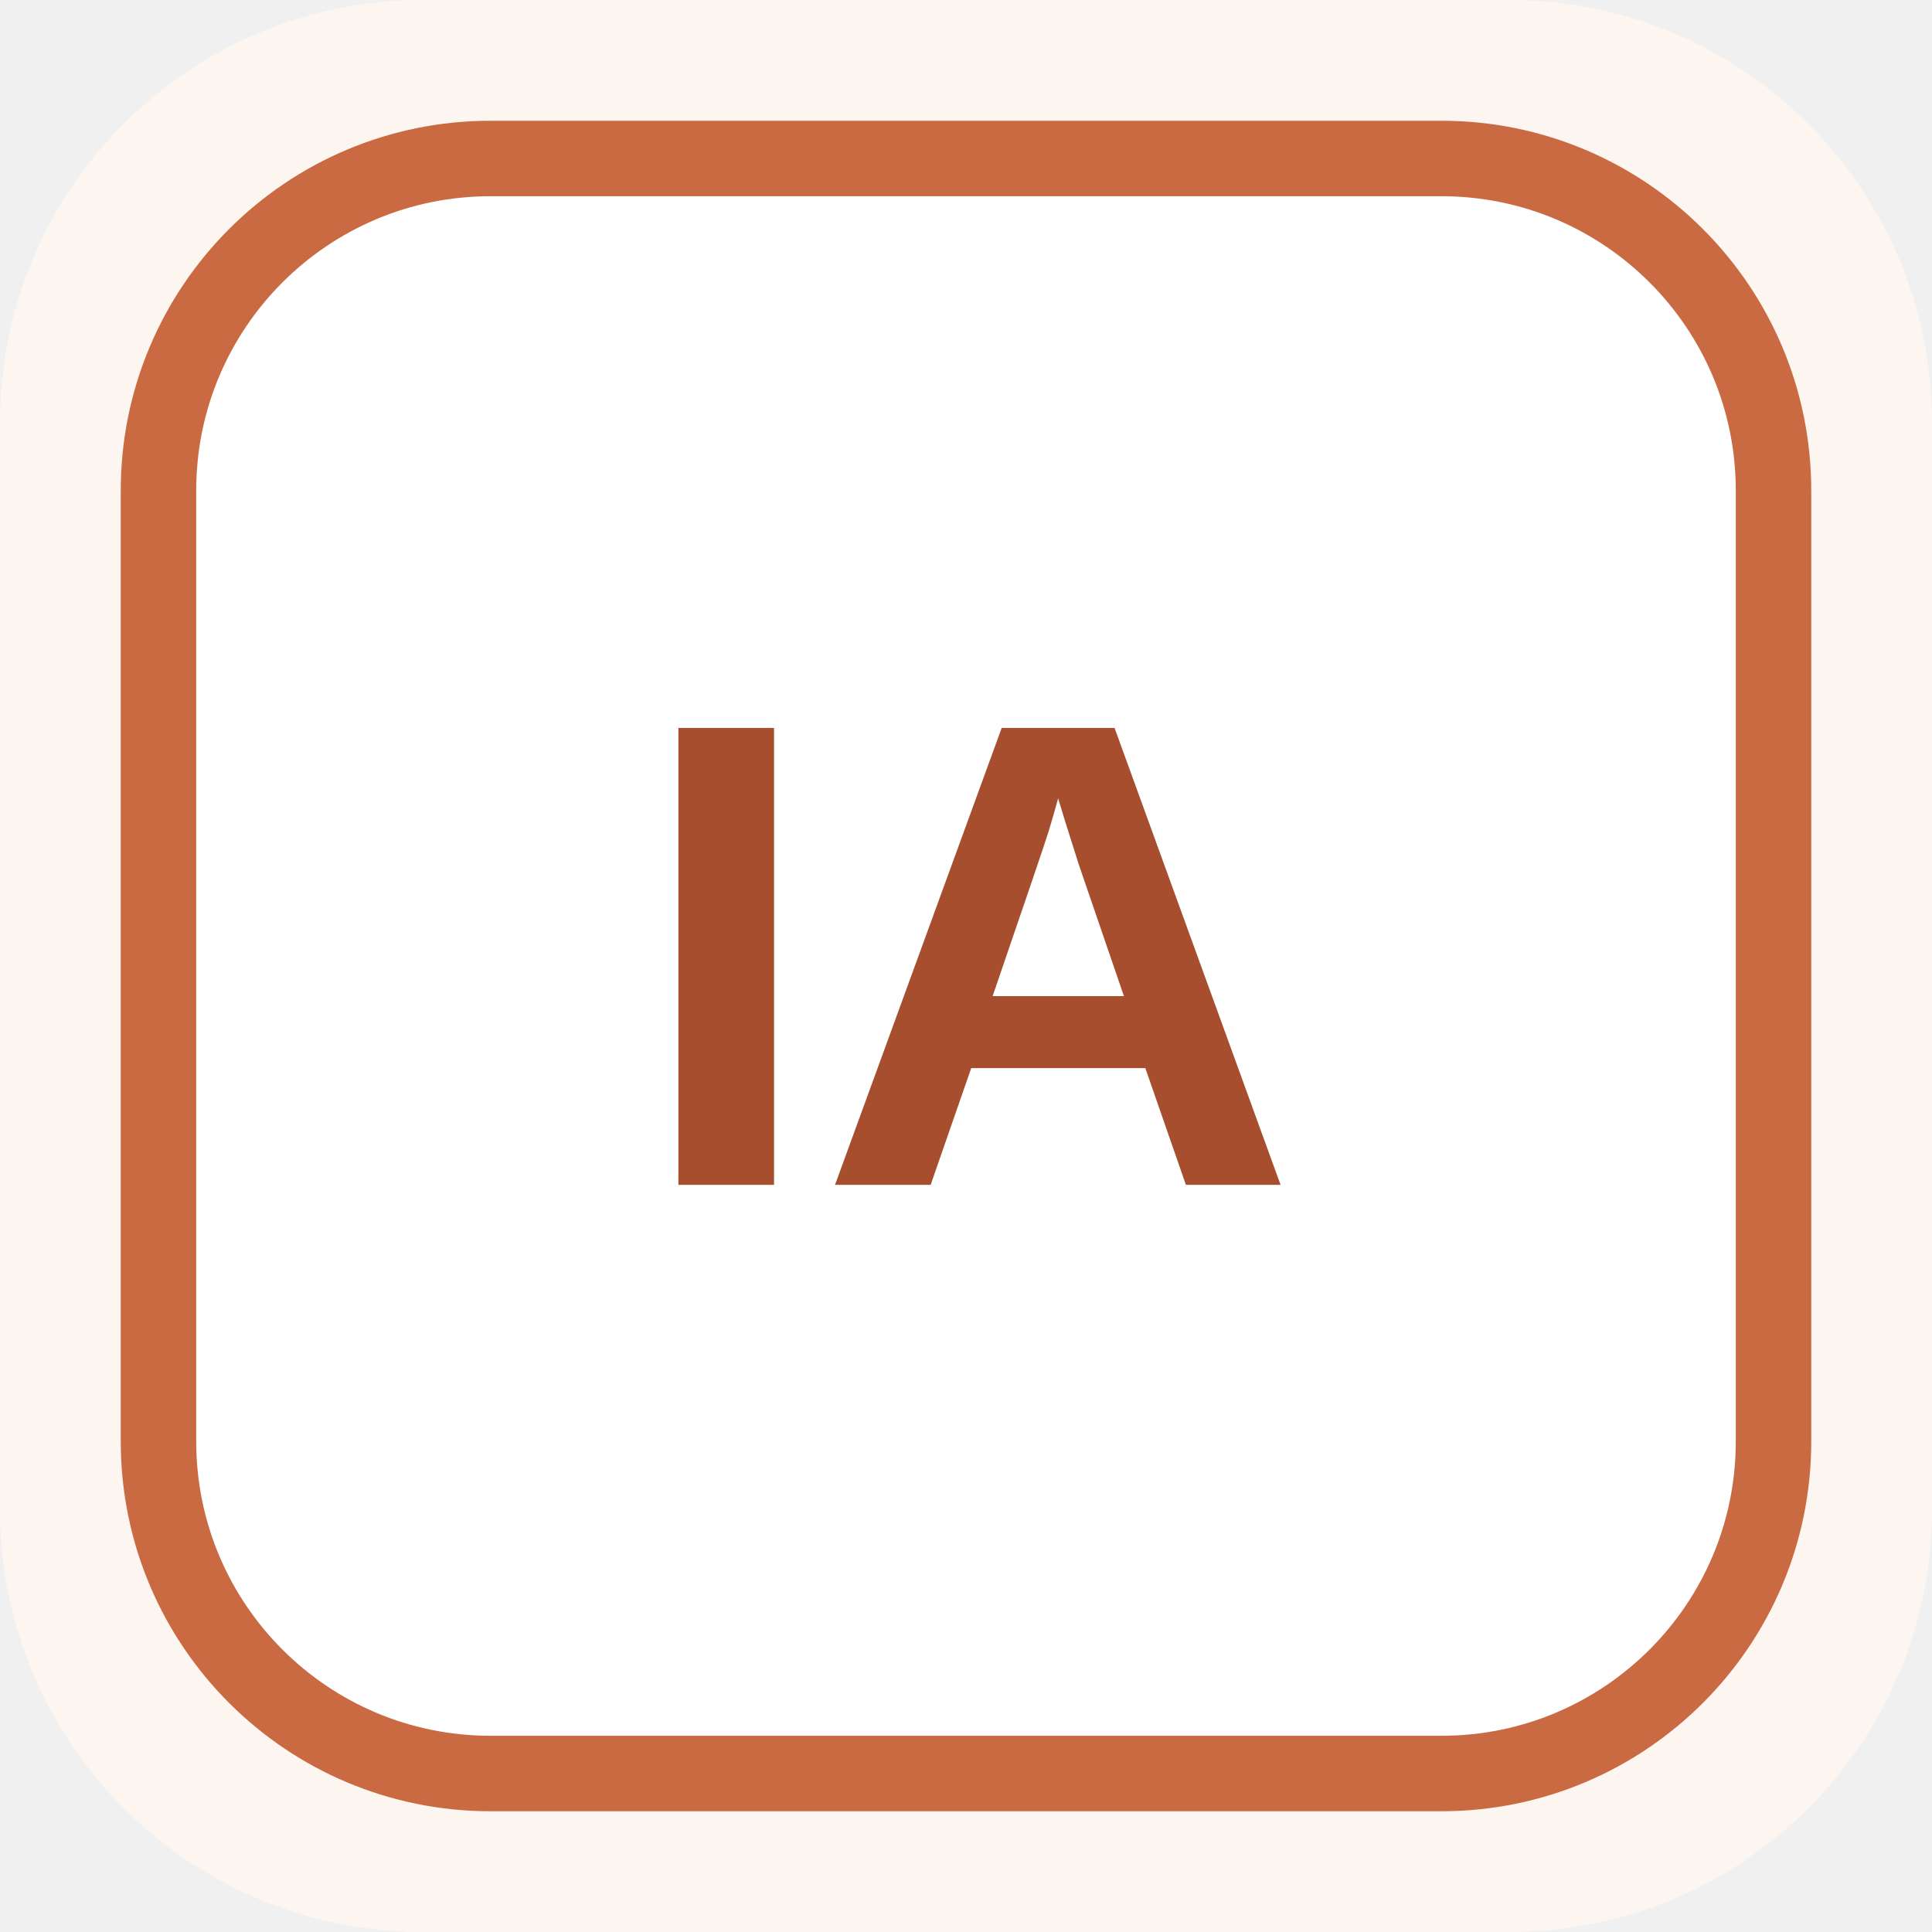
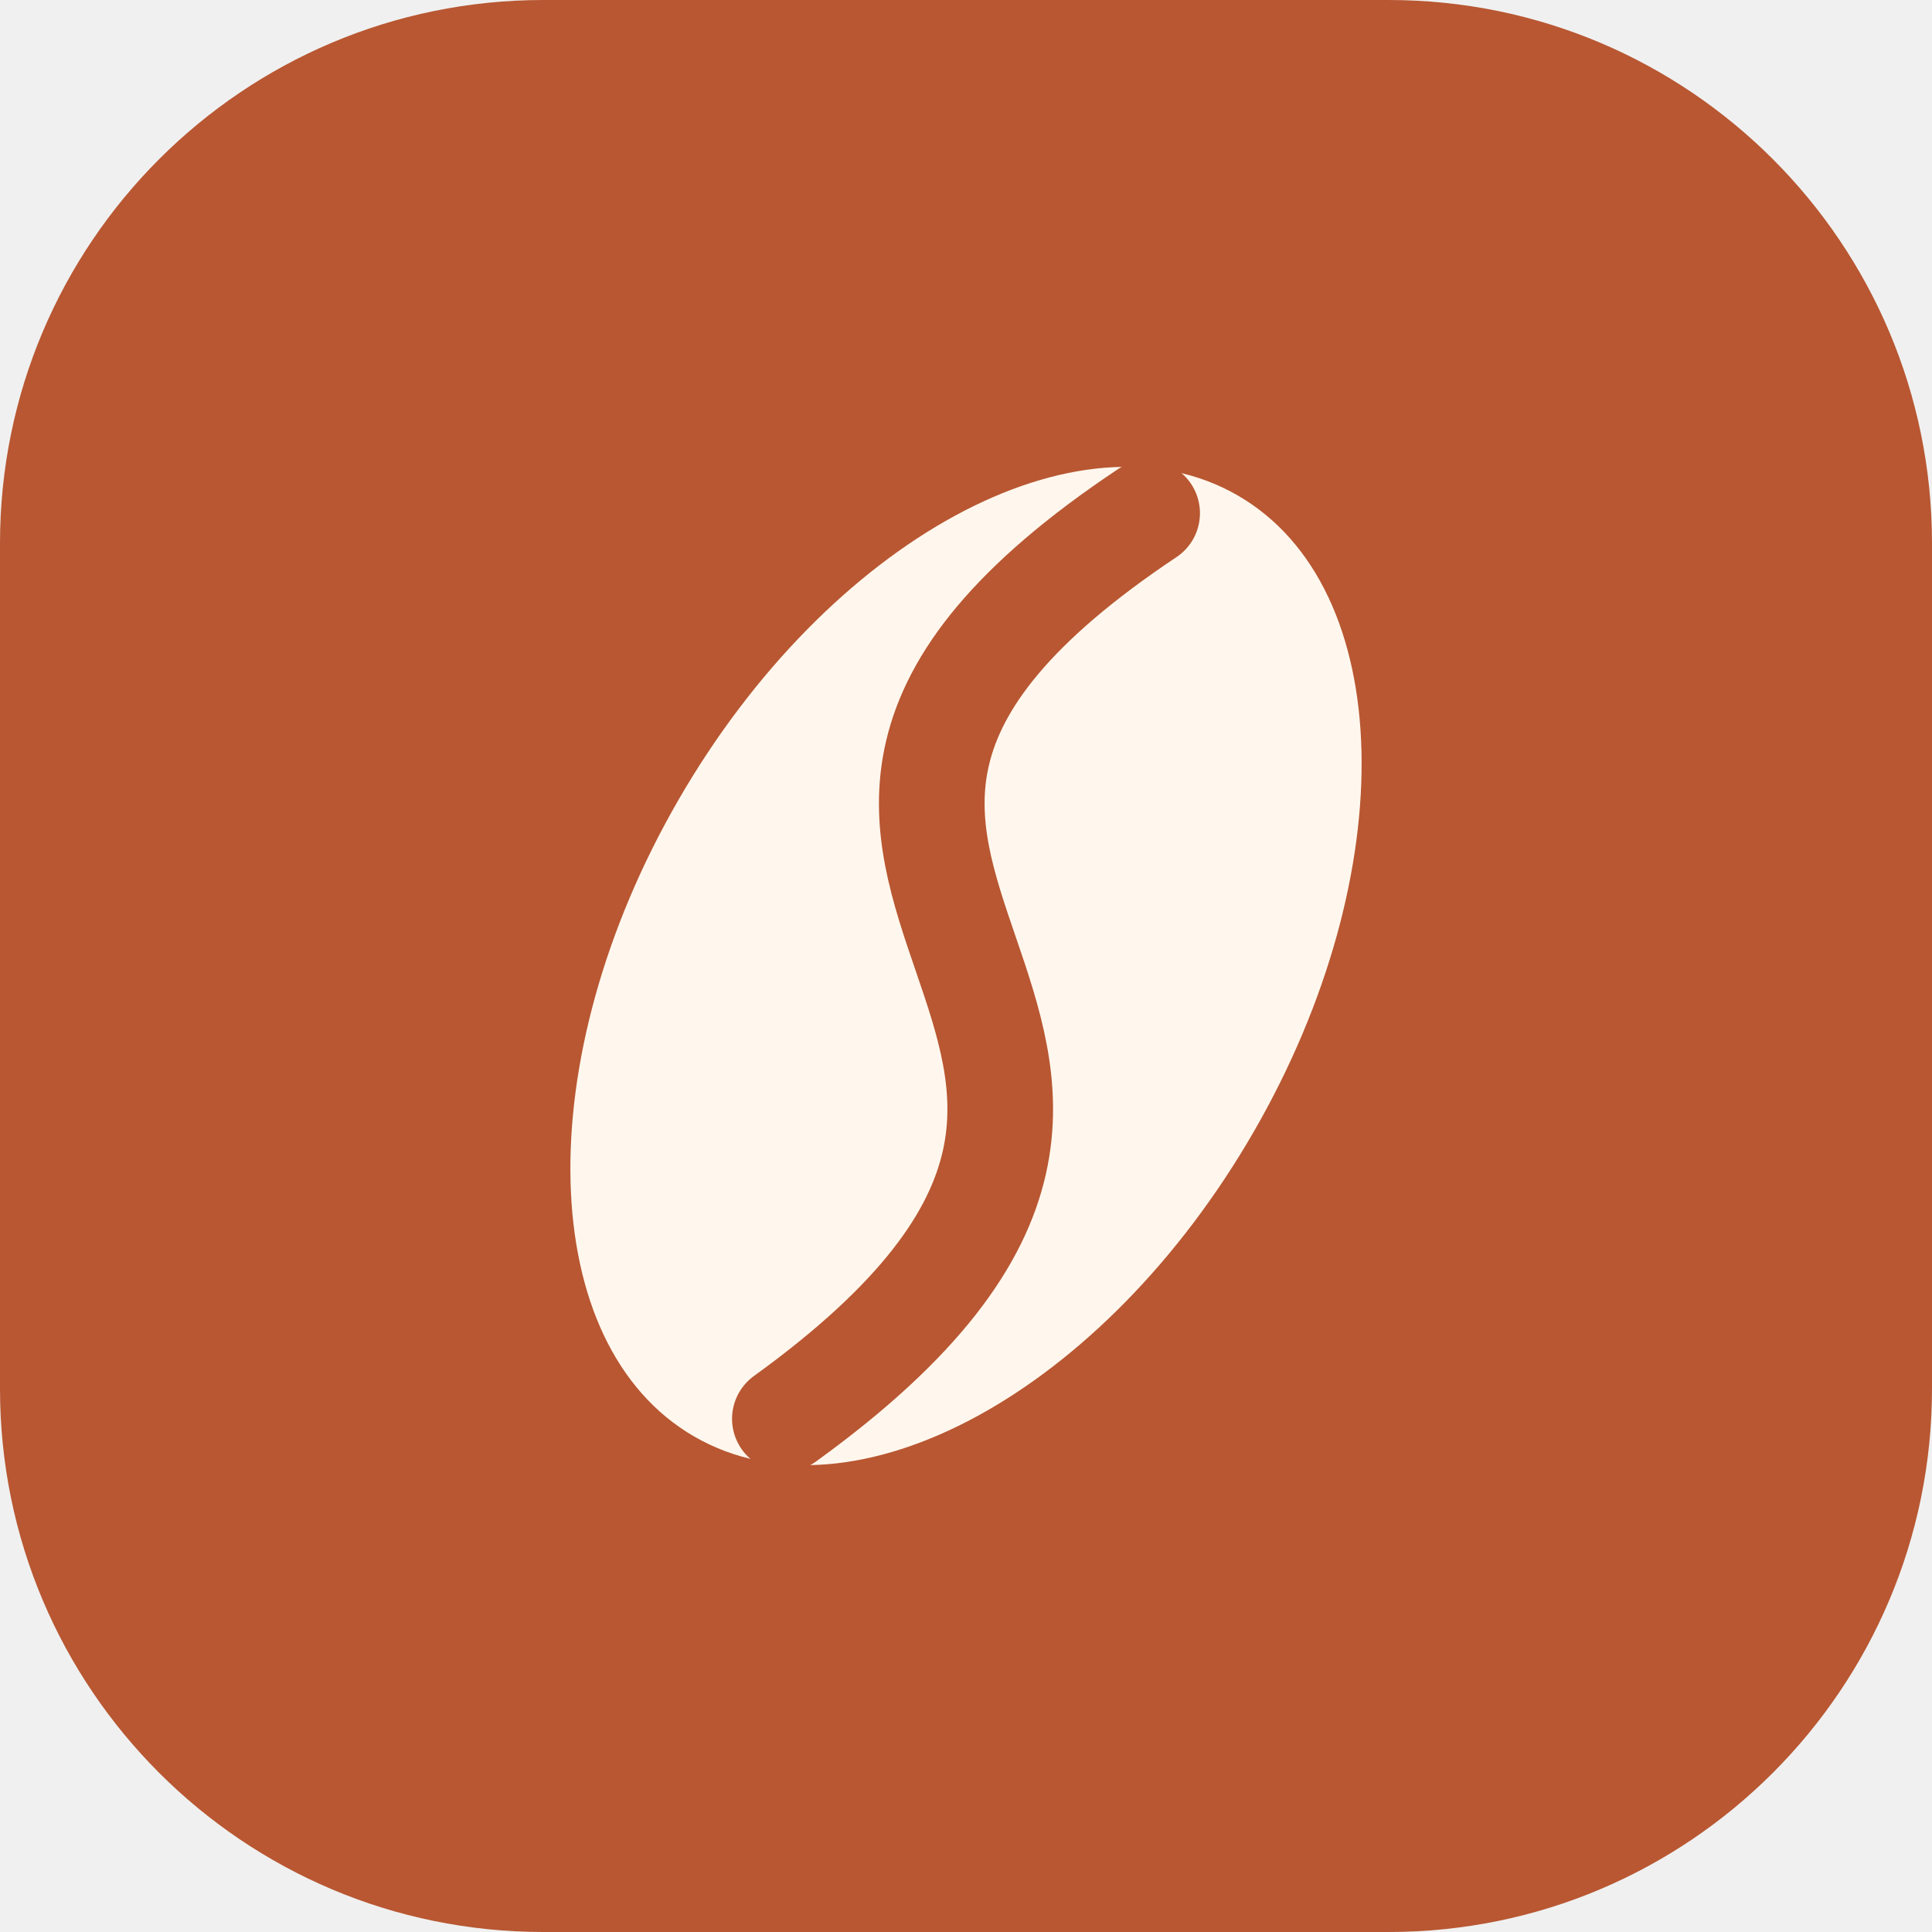
- <svg xmlns="http://www.w3.org/2000/svg" viewBox="0 0 512 512">
-   <rect width="512" height="512" rx="112" fill="#fdf6f0" />
-   <rect x="42" y="42" width="428" height="428" rx="88" fill="#ffffff" stroke="#ca6a43" stroke-width="20" />
-   <text x="256" y="314" fill="#a64e2d" font-family="Arial, sans-serif" font-size="176" font-weight="700" text-anchor="middle">IA</text>
+ <svg xmlns="http://www.w3.org/2000/svg" viewBox="0 0 64 64" width="64" height="64">
+   <rect width="64" height="64" rx="18" fill="#b85732" />
+   <ellipse cx="32" cy="32" rx="11" ry="18" transform="rotate(30 32 32)" fill="#fff7ed" />
+   <path d="M38 17c-18 12 6 17-12 30" fill="none" stroke="#b85732" stroke-width="3.5" stroke-linecap="round" />
</svg>
